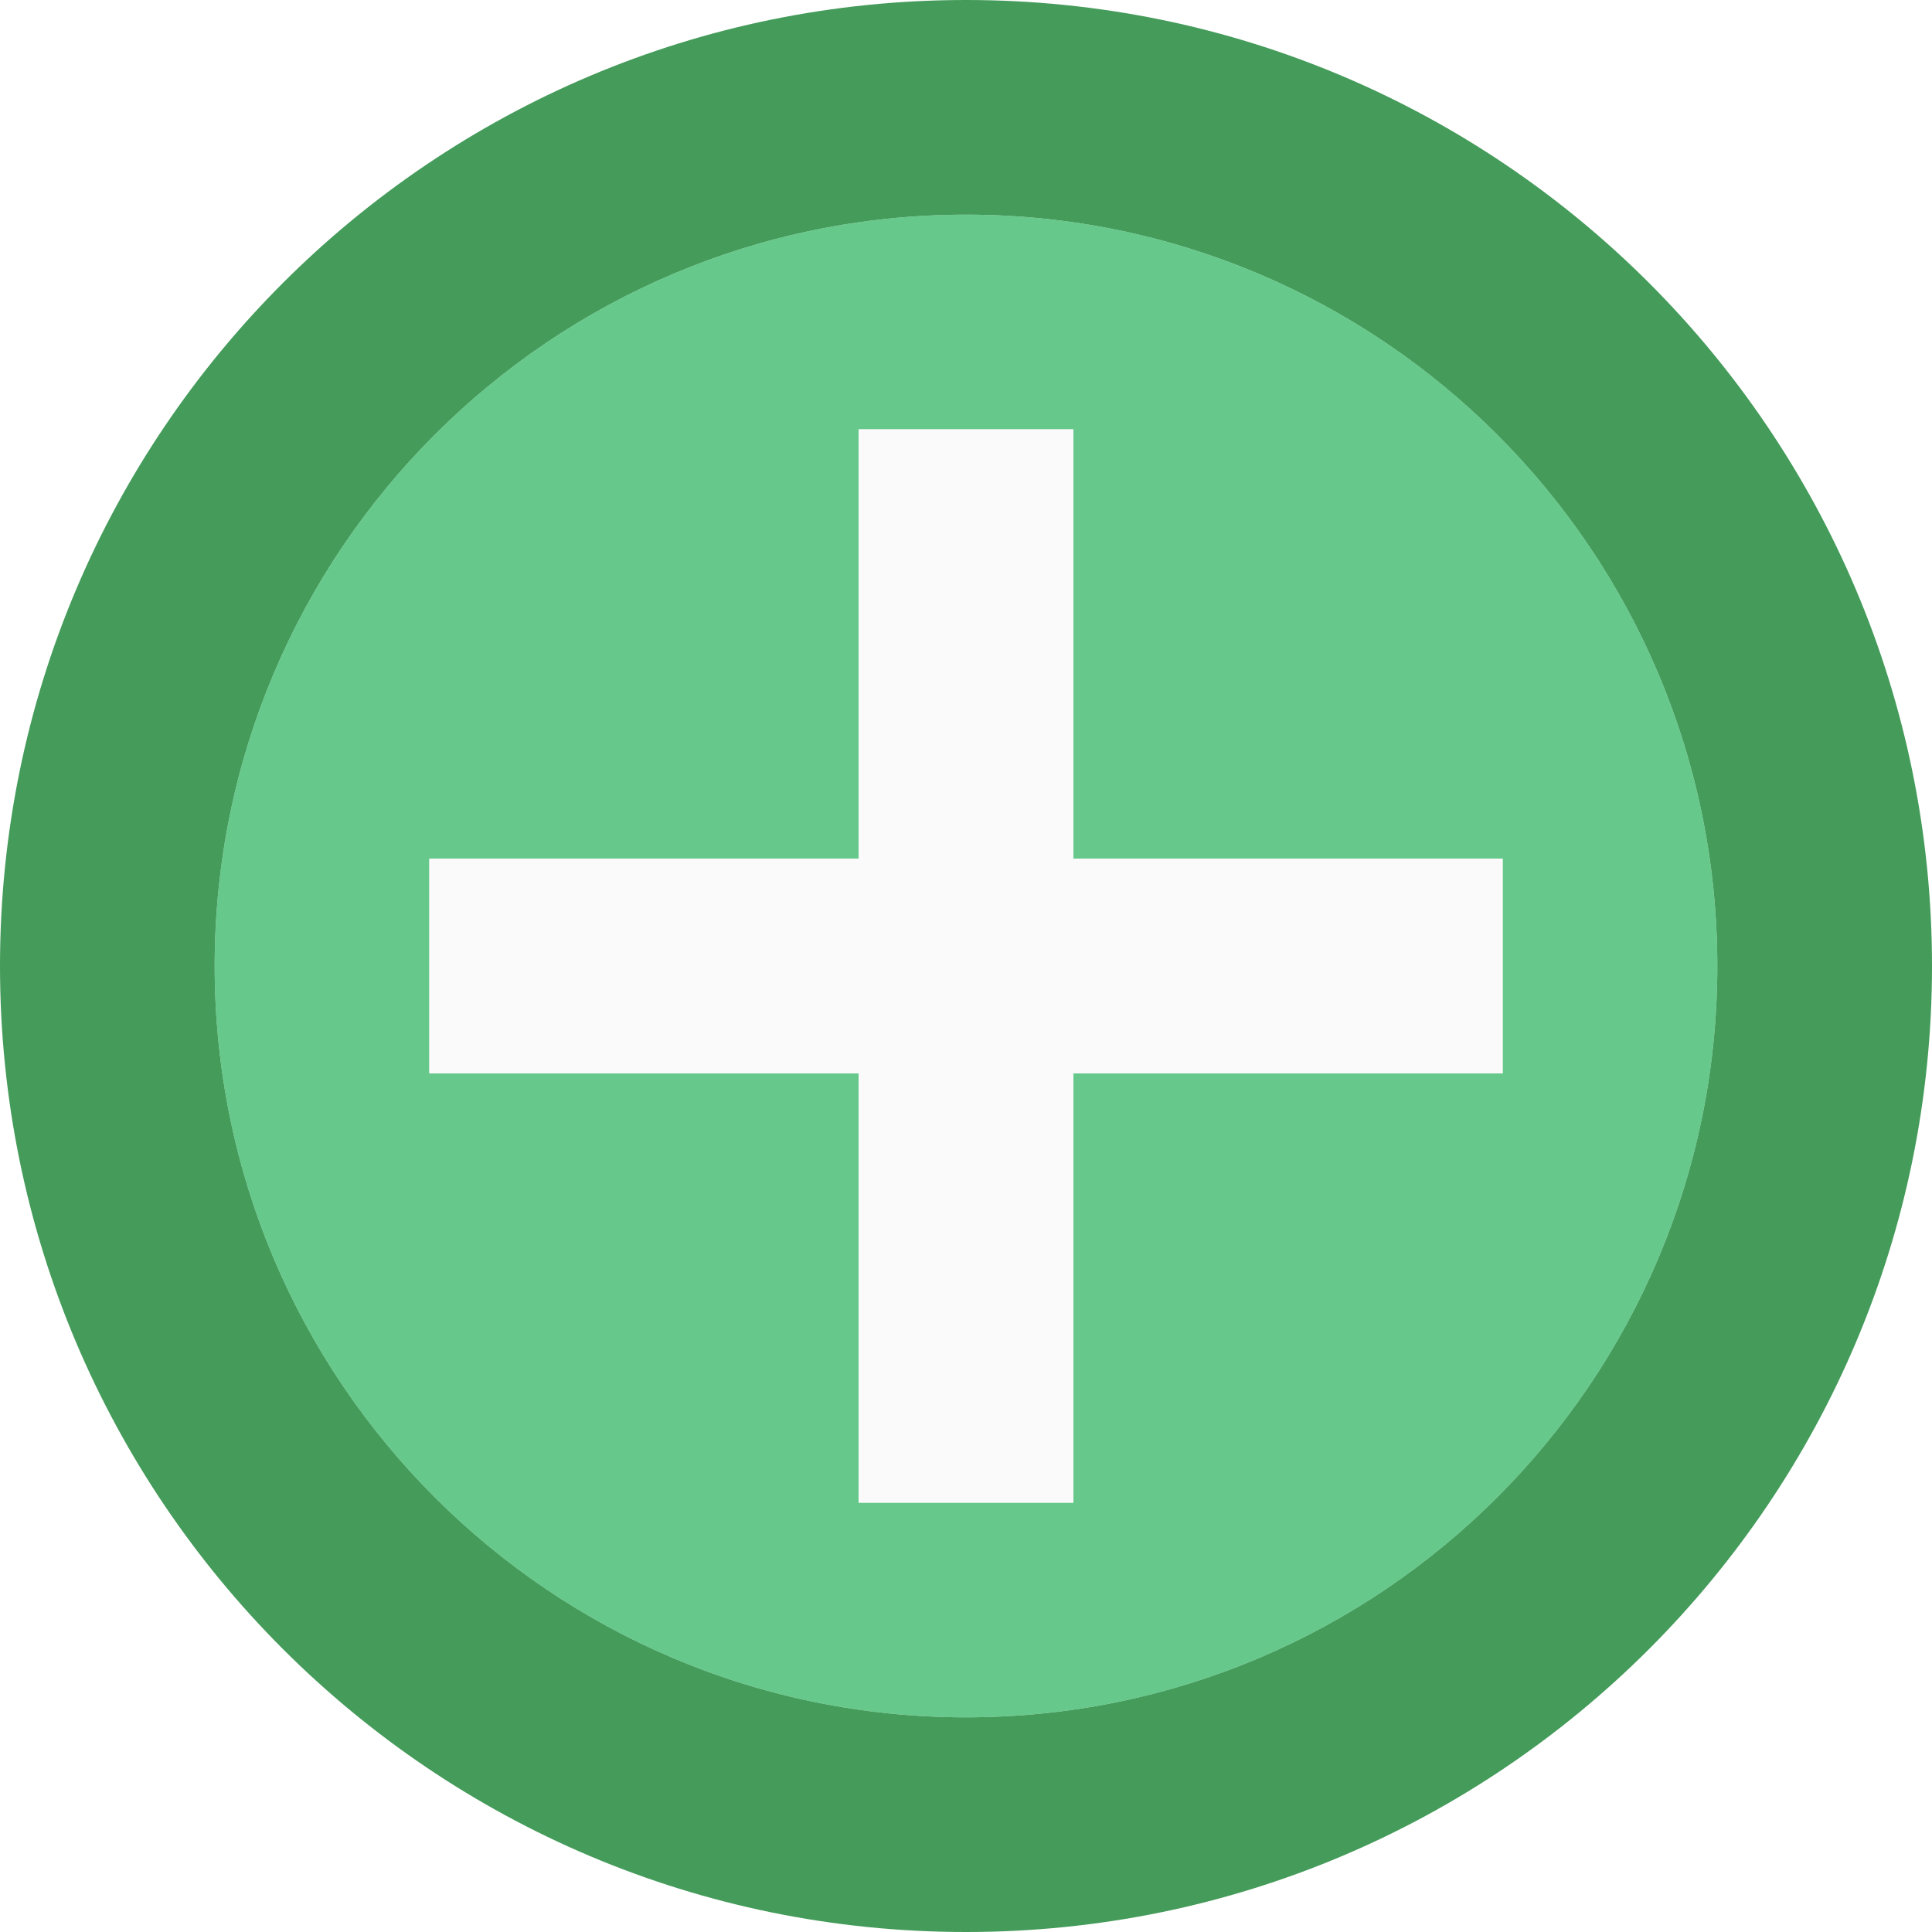
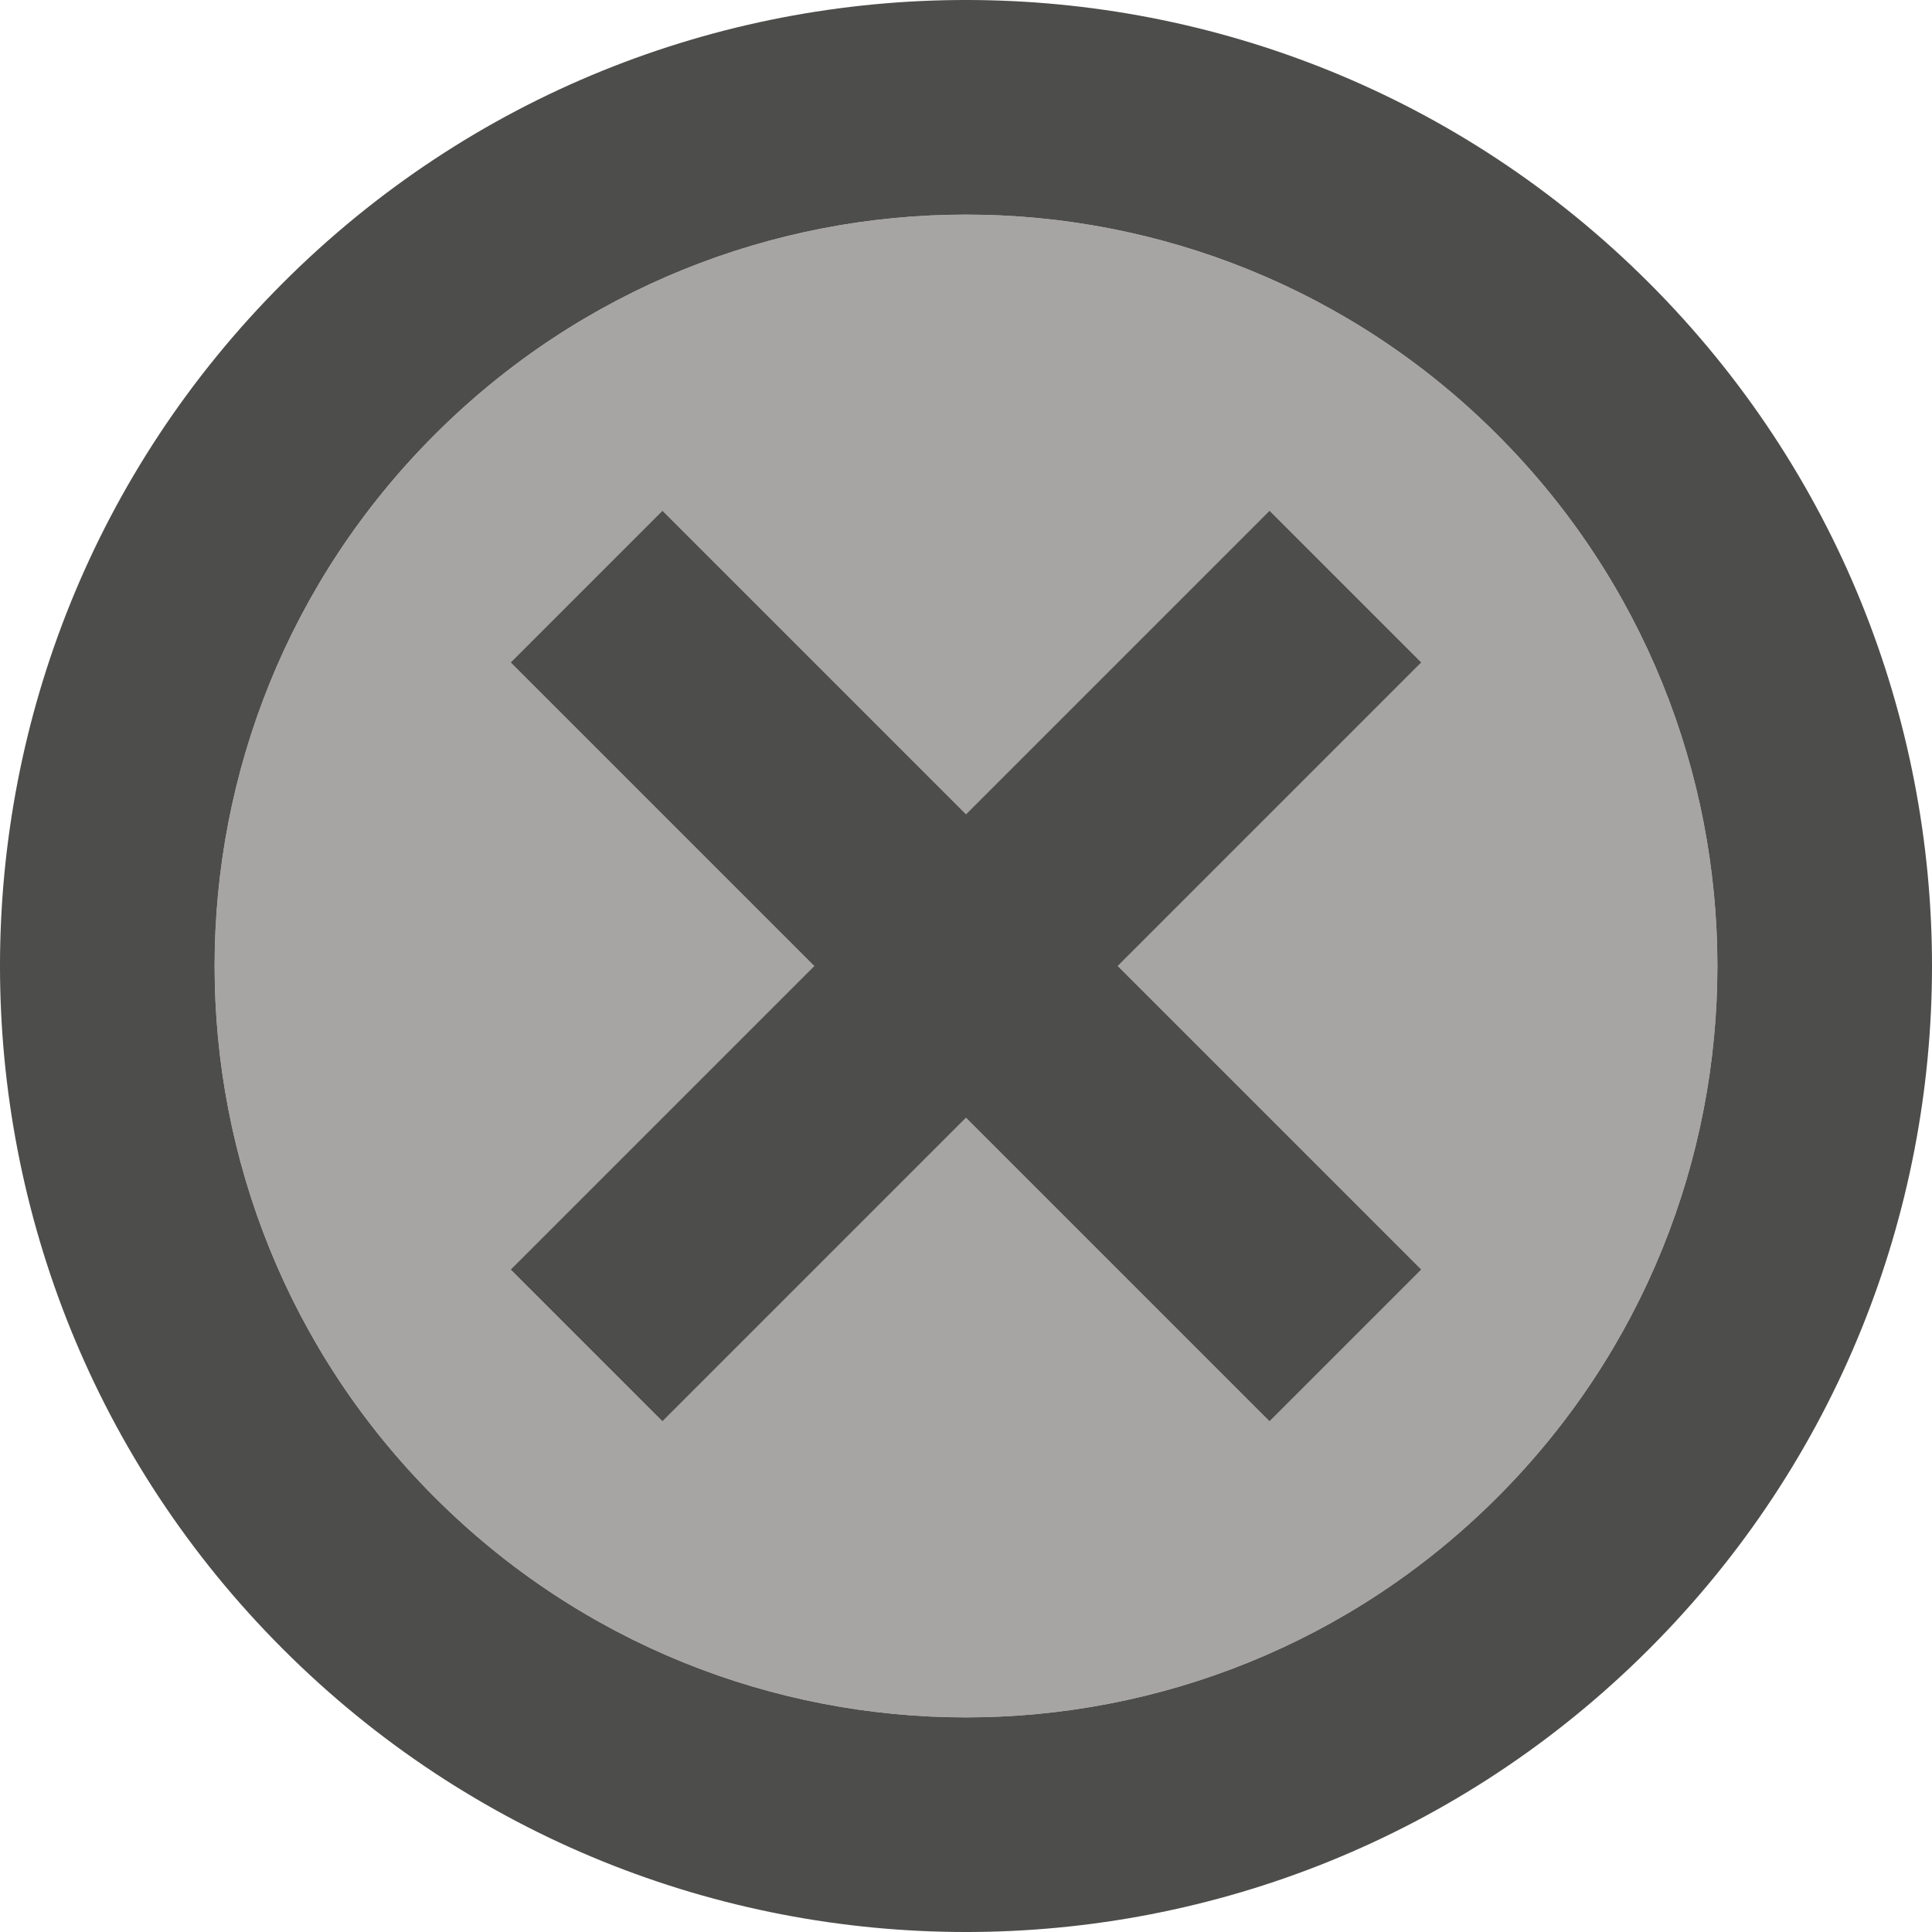
<svg xmlns="http://www.w3.org/2000/svg" viewBox="0 0 9 9">
-   <path d="m4.5 0a4.5 4.5 0 0 0 -4.5 4.5 4.5 4.5 0 0 0 4.5 4.5 4.5 4.5 0 0 0 4.5-4.5 4.5 4.5 0 0 0 -4.5-4.5zm0 1a3.5 3.5 0 0 1 3.5 3.5 3.5 3.5 0 0 1 -3.5 3.5 3.5 3.5 0 0 1 -3.5-3.5 3.5 3.5 0 0 1 3.5-3.5z" fill="#309048" opacity=".9" />
-   <path d="m4.5 1a3.5 3.5 0 0 0 -3.5 3.5 3.5 3.5 0 0 0 3.5 3.5 3.5 3.5 0 0 0 3.5-3.5 3.5 3.5 0 0 0 -3.5-3.5zm-.5 1h1v2h2v1h-2v2h-1v-2h-2v-1h2z" fill="#18ab50" opacity=".66" />
-   <path d="m4 2v2h-2v1h2v2h1v-2h2v-1h-2v-2z" fill="#fafafa" opacity=".9" />
+   <path d="m7.682 1.318a4.5 4.5 0 0 0 -6.364 0 4.5 4.5 0 0 0 0 6.364 4.5 4.5 0 0 0 6.364 0 4.5 4.5 0 0 0 0-6.364zm-.707.707a3.5 3.5 0 0 1 0 4.95 3.5 3.5 0 0 1 -4.95 0 3.5 3.5 0 0 1 0-4.95 3.5 3.5 0 0 1 4.95 0z" fill="#3a3a38" opacity=".9" />
+   <path d="m6.975 2.025a3.5 3.5 0 0 0 -4.95 0 3.5 3.5 0 0 0 0 4.95 3.5 3.5 0 0 0 4.95 0 3.5 3.5 0 0 0 0-4.95zm-1.061.354.707.707-1.414 1.414 1.414 1.414-.707.707-1.414-1.414-1.414 1.414-.707-.707 1.414-1.414-1.414-1.414.707-.707 1.414 1.414z" fill="#797774" opacity=".66" />
+   <path d="m5.914 2.379-1.414 1.414-1.414-1.414-.707.707 1.414 1.414-1.414 1.414.707.707 1.414-1.414 1.414 1.414.707-.707-1.414-1.414 1.414-1.414z" fill="#3a3a38" opacity=".9" />
</svg>
